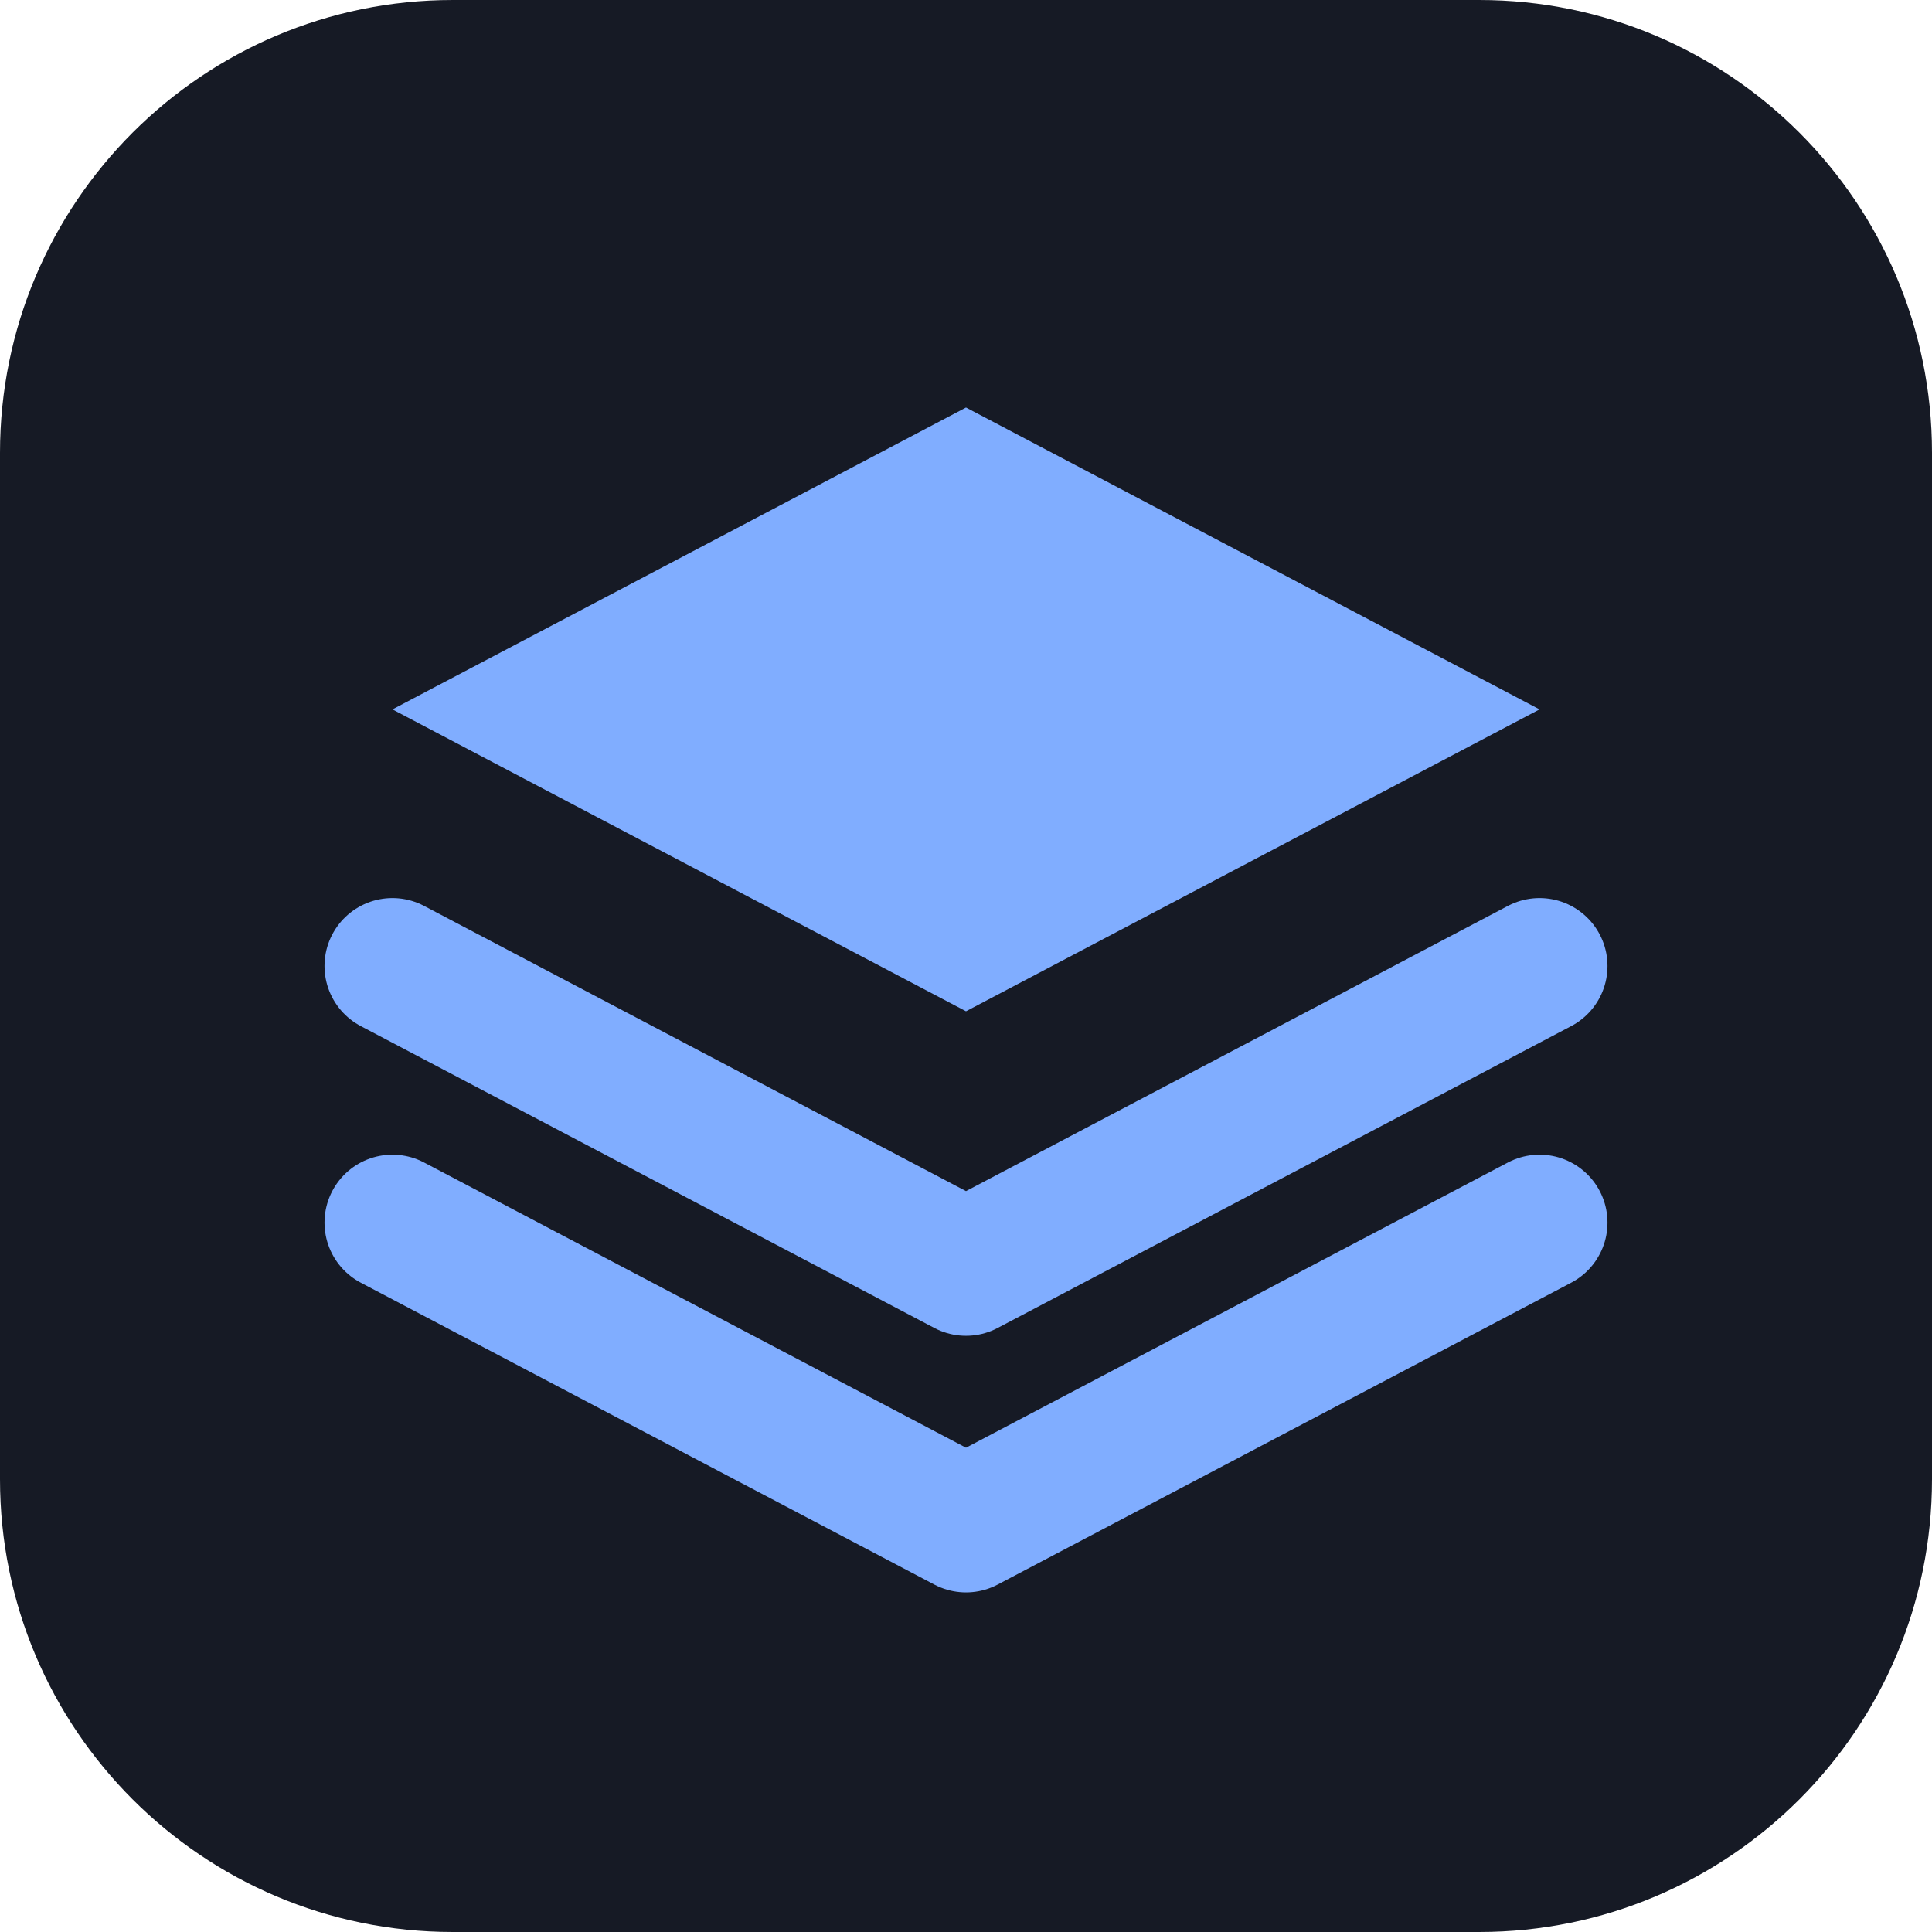
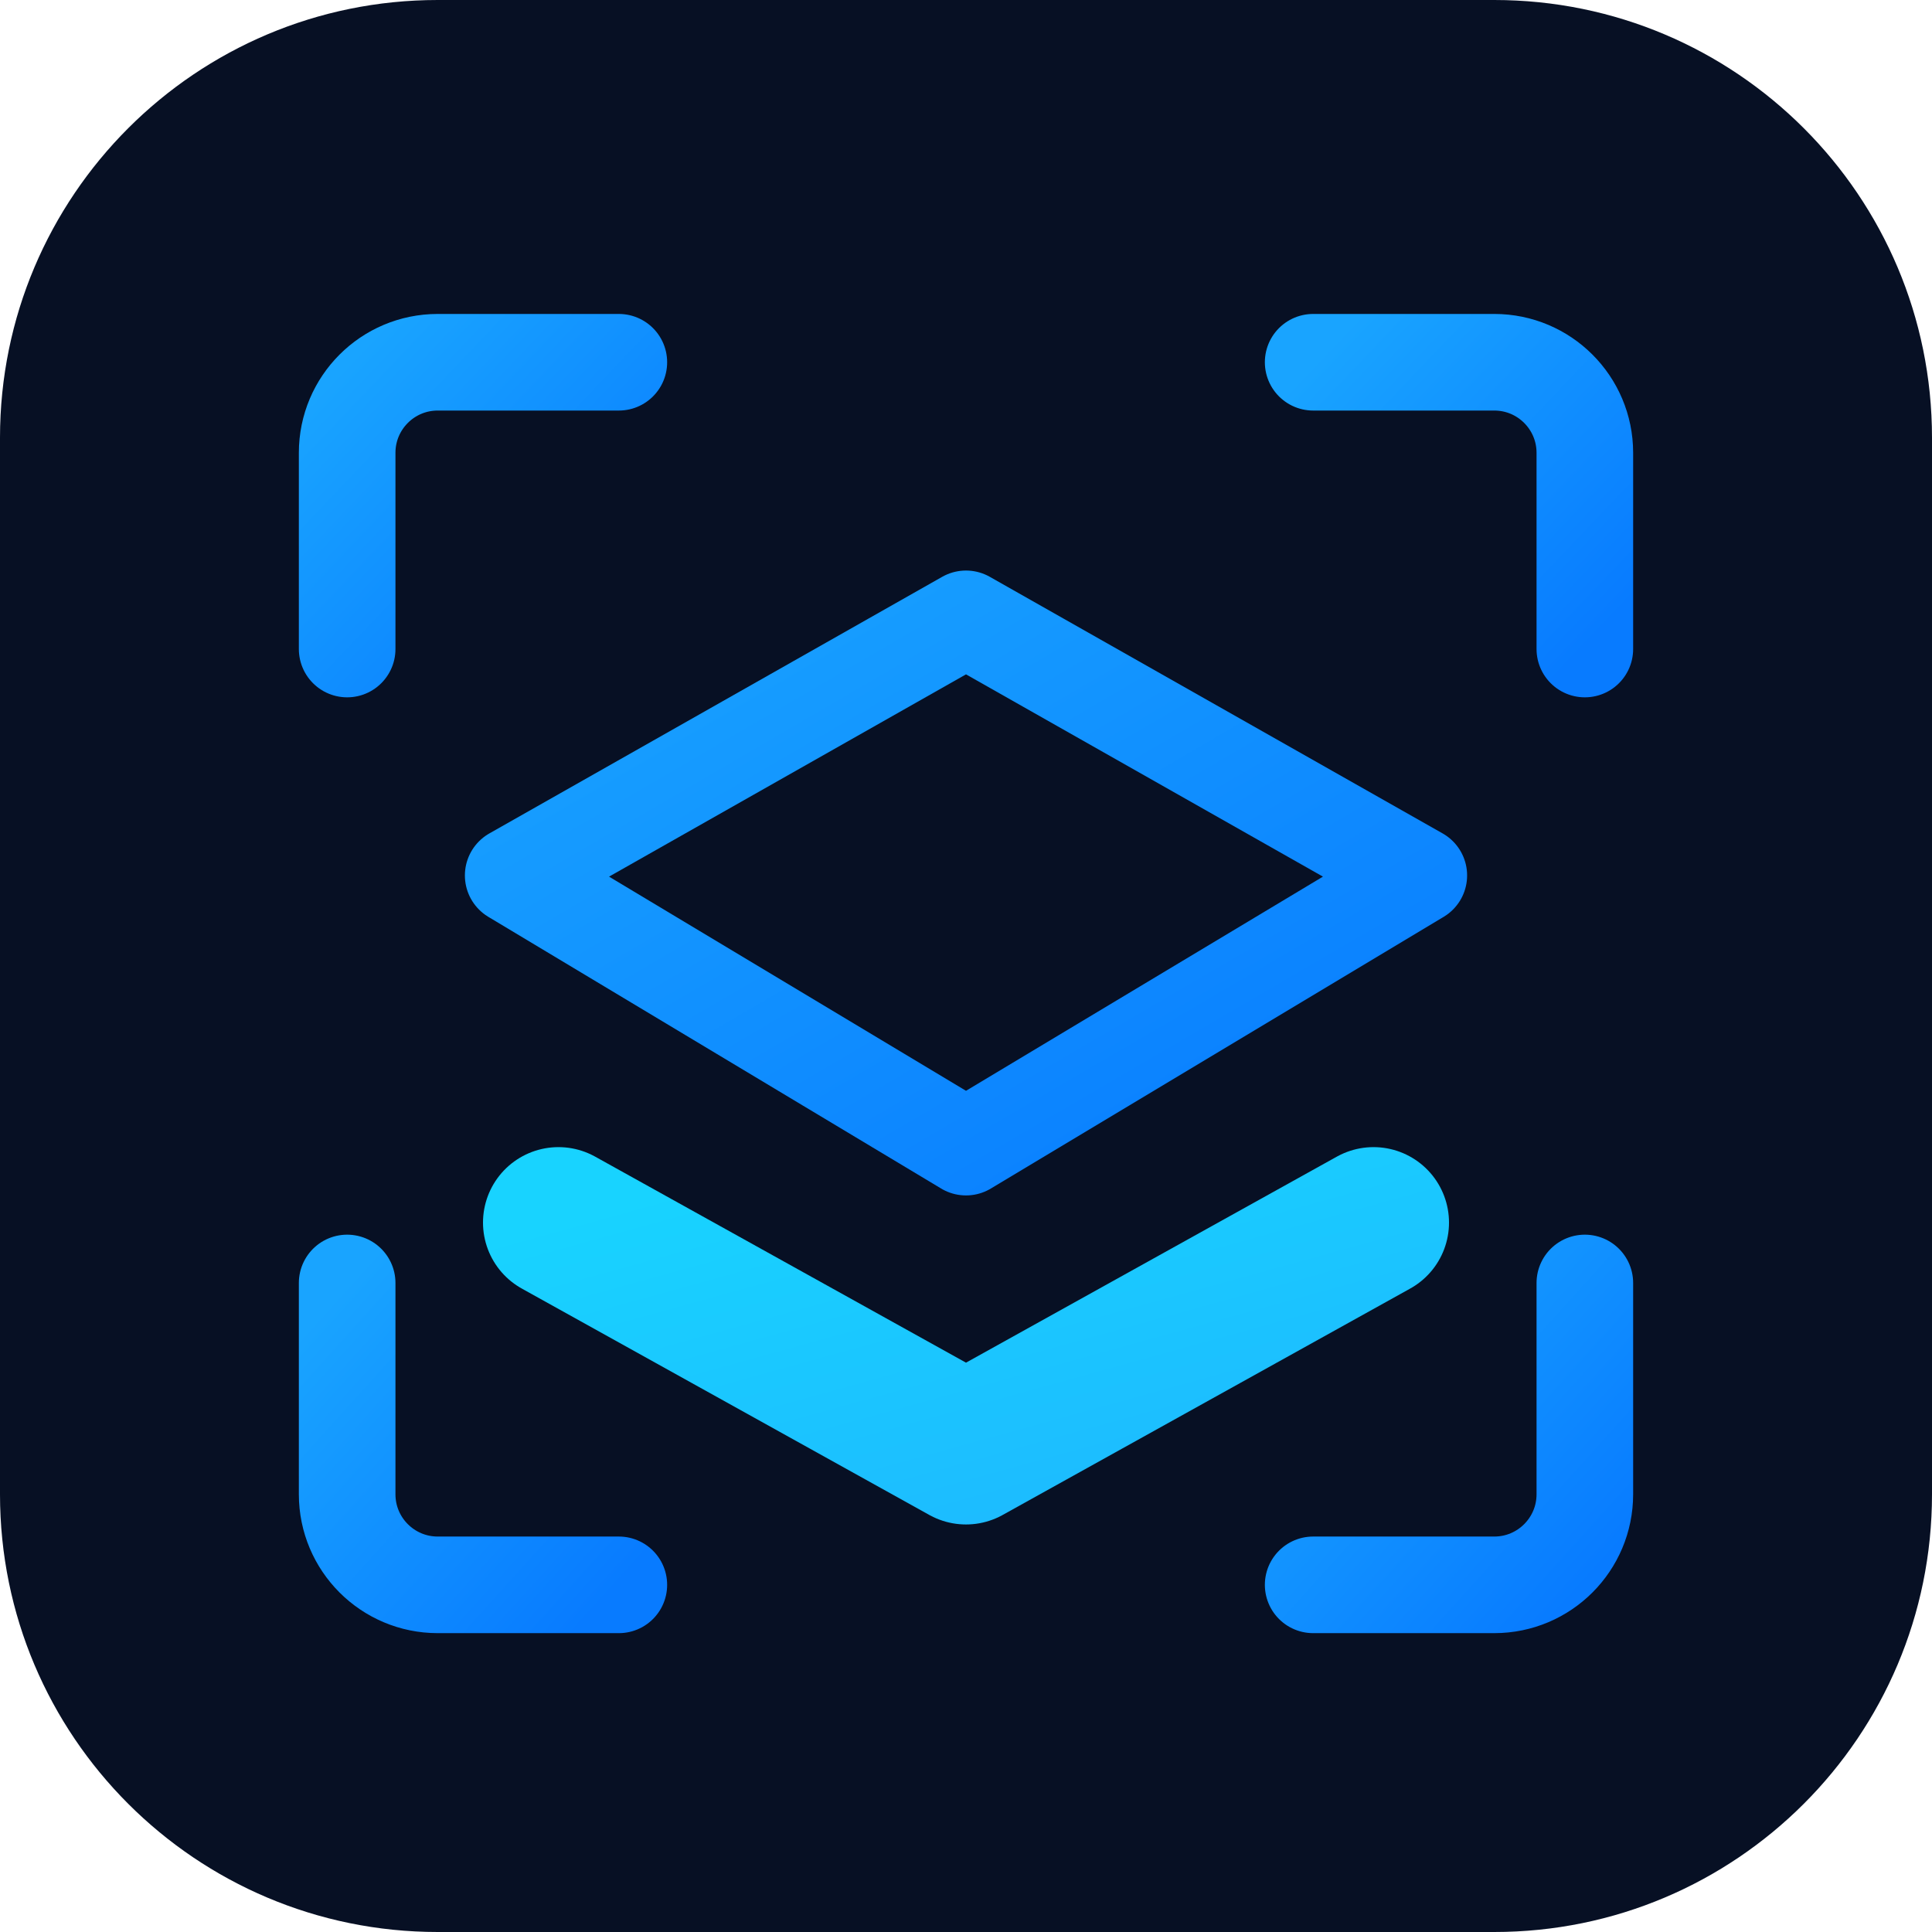
- <svg xmlns="http://www.w3.org/2000/svg" viewBox="0 0 128 128">
-   <rect width="128" height="128" rx="30" fill="#161a25" />
-   <path d="m26 47 38-20 38 20-38 20z" fill="#80adff" />
-   <path d="m26 64 38 20 38-20M26 81l38 20 38-20" fill="none" stroke="#80adff" stroke-width="9" stroke-linecap="round" stroke-linejoin="round" />
+ <svg xmlns="http://www.w3.org/2000/svg" viewBox="0 0 128 128" role="img" aria-label="Layr app icon">
+   <defs>
+     <linearGradient id="electric" x1="0" y1="0" x2="1" y2="1">
+       <stop offset="0" stop-color="#19a4ff" />
+       <stop offset="1" stop-color="#087bff" />
+     </linearGradient>
+     <linearGradient id="cyan" x1="0" y1="0" x2="1" y2="1">
+       <stop offset="0" stop-color="#18d3ff" />
+       <stop offset="1" stop-color="#1dbaff" />
+     </linearGradient>
+   </defs>
+   <rect width="128" height="128" rx="29" fill="#071024" />
+   <g stroke="url(#electric)" fill="none" stroke-width="6.4" stroke-linecap="round" stroke-linejoin="round">
+     <path d="M41 24H29A6 6 0 0 0 23 30V43" />
+     <path d="M87 24H99A6 6 0 0 1 105 30V43" />
+     <path d="M23 85V99A6 6 0 0 0 29 105H41" />
+     <path d="M105 85V99A6 6 0 0 1 99 105H87" />
+     <path d="M34 58L64 41L94 58L64 76Z" />
+   </g>
+   <path d="M37 81L64 96L91 81" fill="none" stroke="url(#cyan)" stroke-width="10" stroke-linecap="round" stroke-linejoin="round" />
</svg>
